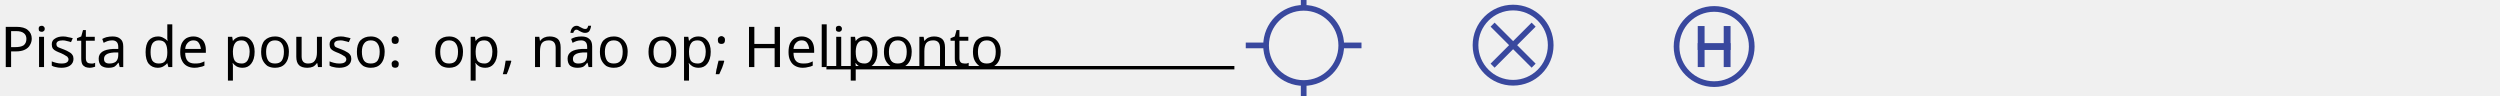
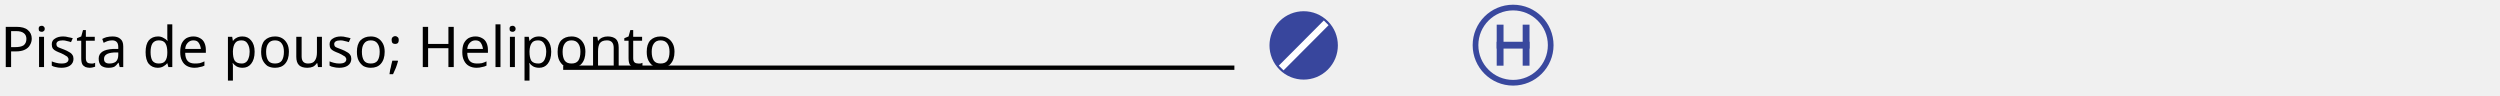
<svg xmlns="http://www.w3.org/2000/svg" width="109.712mm" height="4.211mm" viewBox="0 0 109.712 4.211" version="1.1" id="svg5">
  <defs id="defs2">
    <linearGradient id="linearGradient6634">
      <stop style="stop-color:#ffffff;stop-opacity:1;" offset="0" id="stop6632" />
    </linearGradient>
  </defs>
  <g id="layer1" transform="translate(28.52652,-144.7692)">
    <g id="g9270" transform="translate(0.1401225,2.993687)">
      <text id="text3115" y="144.717" x="-28.647" style="font-style:normal;font-variant:normal;font-weight:normal;font-stretch:condensed;font-size:2.469px;line-height:1.25;font-family:'Noto Sans';-inkscape-font-specification:'Noto Sans, Condensed';font-variant-ligatures:normal;font-variant-caps:normal;font-variant-numeric:normal;font-variant-east-asian:normal;text-align:start;letter-spacing:0px;word-spacing:0px;writing-mode:lr-tb;text-anchor:start;fill:#000000;fill-opacity:1;stroke:none;stroke-width:0.265" xml:space="preserve">
-         <tspan id="tspan3113" x="-28.647" y="144.717" style="font-style:normal;font-variant:normal;font-weight:normal;font-stretch:condensed;font-size:2.469px;font-family:'Noto Sans';-inkscape-font-specification:'Noto Sans, Condensed';font-variant-ligatures:normal;font-variant-caps:normal;font-variant-numeric:normal;font-variant-east-asian:normal;stroke-width:0.265">Pista de pouso:  op, não op; Heliponto</tspan>
+         <tspan id="tspan3113" x="-28.647" y="144.717" style="font-style:normal;font-variant:normal;font-weight:normal;font-stretch:condensed;font-size:2.469px;font-family:'Noto Sans';-inkscape-font-specification:'Noto Sans, Condensed';font-variant-ligatures:normal;font-variant-caps:normal;font-variant-numeric:normal;font-variant-east-asian:normal;stroke-width:0.265">Pista de pouso; Heliponto</tspan>
      </text>
-       <path id="path3118" d="m 7.6,144.747 c 5.969,0 11.937,0 17.904,0" style="fill:none;stroke:#000000;stroke-width:0.15;stroke-linecap:butt;stroke-linejoin:miter;stroke-miterlimit:4;stroke-dasharray:none;stroke-opacity:1" />
-       <g id="g67667" transform="translate(-94.40655,72.48753)">
+       <path id="path3118" d="m -3.951,144.747 c 9.82,0 19.638,0 29.455,0" style="fill:none;stroke:#000000;stroke-width:0.192;stroke-linecap:butt;stroke-linejoin:miter;stroke-miterlimit:4;stroke-dasharray:none;stroke-opacity:1" />
+       <g id="g67667" transform="translate(-103.2293,72.42719)">
        <circle style="fill:none;fill-opacity:1;stroke:#39489e;stroke-width:0.25;stroke-linecap:butt;stroke-linejoin:miter;stroke-miterlimit:4;stroke-dasharray:none;stroke-dashoffset:0;stroke-opacity:1;paint-order:markers fill stroke" id="circle1016" cx="140.965" cy="71.33" r="1.65" />
        <g id="g1084" transform="matrix(1.2,0,0,1.2,19.16503,-19.59461)">
          <path id="path1018" d="m 101.025,75.021 v 1.5" style="fill:#000000;fill-opacity:0;stroke:#39489e;stroke-width:0.25;stroke-linecap:butt;stroke-linejoin:miter;stroke-miterlimit:4;stroke-dasharray:none;stroke-opacity:1" />
          <path style="fill:#000000;fill-opacity:0;stroke:#39489e;stroke-width:0.25;stroke-linecap:butt;stroke-linejoin:miter;stroke-miterlimit:4;stroke-dasharray:none;stroke-opacity:1" d="m 102.1,75.771 -1.2,2e-6" id="path1020" />
          <path style="fill:#000000;fill-opacity:0;stroke:#39489e;stroke-width:0.25;stroke-linecap:butt;stroke-linejoin:miter;stroke-miterlimit:4;stroke-dasharray:none;stroke-opacity:1" d="m 101.975,75.021 v 1.5" id="path1027" />
        </g>
      </g>
-       <g id="g8685" transform="translate(-194.5214,22.71384)">
-         <path style="fill:#000000;fill-opacity:0;stroke:#39489e;stroke-width:0.25;stroke-linecap:butt;stroke-linejoin:miter;stroke-miterlimit:4;stroke-dasharray:none;stroke-opacity:1" d="m -88.683,167.978 v 0.875" id="path915" transform="translate(311.7495,-49.44422)" />
-         <path id="path917" d="m -88.683,172.147 v 0.875" style="fill:#000000;fill-opacity:0;stroke:#39489e;stroke-width:0.25;stroke-linecap:butt;stroke-linejoin:miter;stroke-miterlimit:4;stroke-dasharray:none;stroke-opacity:1" transform="translate(311.7495,-49.44422)" />
-         <path id="path919" d="m -86.146,170.499 h -0.875" style="fill:#000000;fill-opacity:0;stroke:#39489e;stroke-width:0.25;stroke-linecap:butt;stroke-linejoin:miter;stroke-miterlimit:4;stroke-dasharray:none;stroke-opacity:1" transform="translate(311.7495,-49.44422)" />
-         <path style="fill:#000000;fill-opacity:0;stroke:#39489e;stroke-width:0.25;stroke-linecap:butt;stroke-linejoin:miter;stroke-miterlimit:4;stroke-dasharray:none;stroke-opacity:1" d="m -90.35,170.499 h -0.875" id="path921" transform="translate(311.7495,-49.44422)" />
-         <circle style="fill:none;fill-opacity:1;stroke:#39489e;stroke-width:0.25;stroke-linecap:butt;stroke-linejoin:miter;stroke-miterlimit:4;stroke-dasharray:none;stroke-dashoffset:0;stroke-opacity:1;paint-order:markers fill stroke" id="circle1016-4-3" cx="223.066" cy="121.055" r="1.65" />
-       </g>
-       <g id="g9307" transform="translate(-174.3082,22.66833)">
-         <path id="path968" d="m -100.606,169.633 1.801,1.8" style="fill:#000000;fill-opacity:0;stroke:#39489e;stroke-width:0.25;stroke-linecap:butt;stroke-linejoin:miter;stroke-miterlimit:4;stroke-dasharray:none;stroke-opacity:1" transform="translate(311.7495,-49.44422)" />
-         <path style="fill:#000000;fill-opacity:0;stroke:#39489e;stroke-width:0.25;stroke-linecap:butt;stroke-linejoin:miter;stroke-miterlimit:4;stroke-dasharray:none;stroke-opacity:1" d="m -98.805,169.633 -1.801,1.8" id="path972" transform="translate(311.7495,-49.44422)" />
-         <circle style="fill:none;fill-opacity:1;stroke:#39489e;stroke-width:0.25;stroke-linecap:butt;stroke-linejoin:miter;stroke-miterlimit:4;stroke-dasharray:none;stroke-dashoffset:0;stroke-opacity:1;paint-order:markers fill stroke" id="circle1016-4-3-8" cx="212.044" cy="121.089" r="1.65" />
+       <g id="g2811" transform="rotate(45,-76.29424,-3.029128)">
+         <ellipse cy="26.64" cx="101.64" id="path905" style="opacity:1;fill:#38469d;fill-opacity:1;stroke:#38469d;stroke-width:0.253;stroke-linecap:butt;stroke-linejoin:miter;stroke-miterlimit:4;stroke-dasharray:none;stroke-dashoffset:0;stroke-opacity:1;paint-order:markers fill stroke" rx="1.374" ry="1.374" />
+         <path style="fill:#ffffff;fill-opacity:1;stroke:#ffffff;stroke-width:0.295;stroke-linecap:square;stroke-dasharray:none;stroke-opacity:1" d="m 101.642,27.892 -0.004,-2.504" id="path1689" />
      </g>
    </g>
    <g id="g8141-1-6" transform="translate(0.1302517,33.3788)" />
  </g>
</svg>
